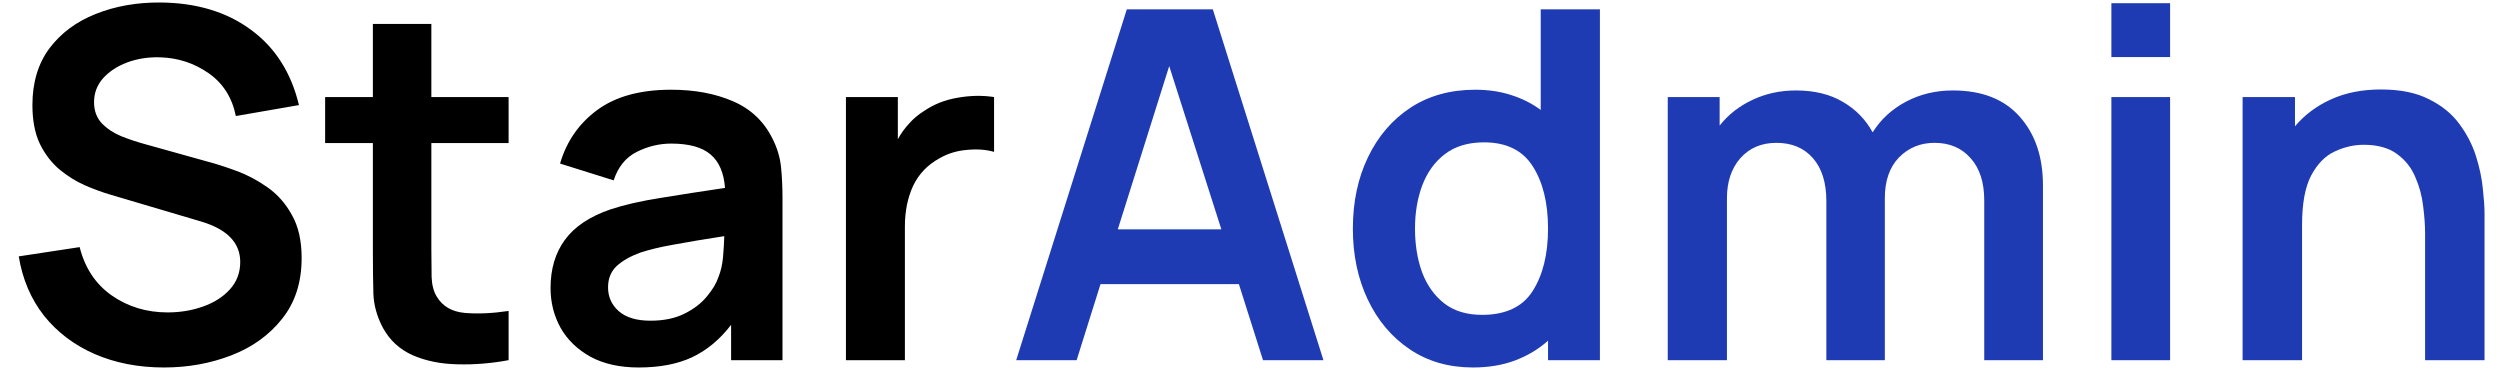
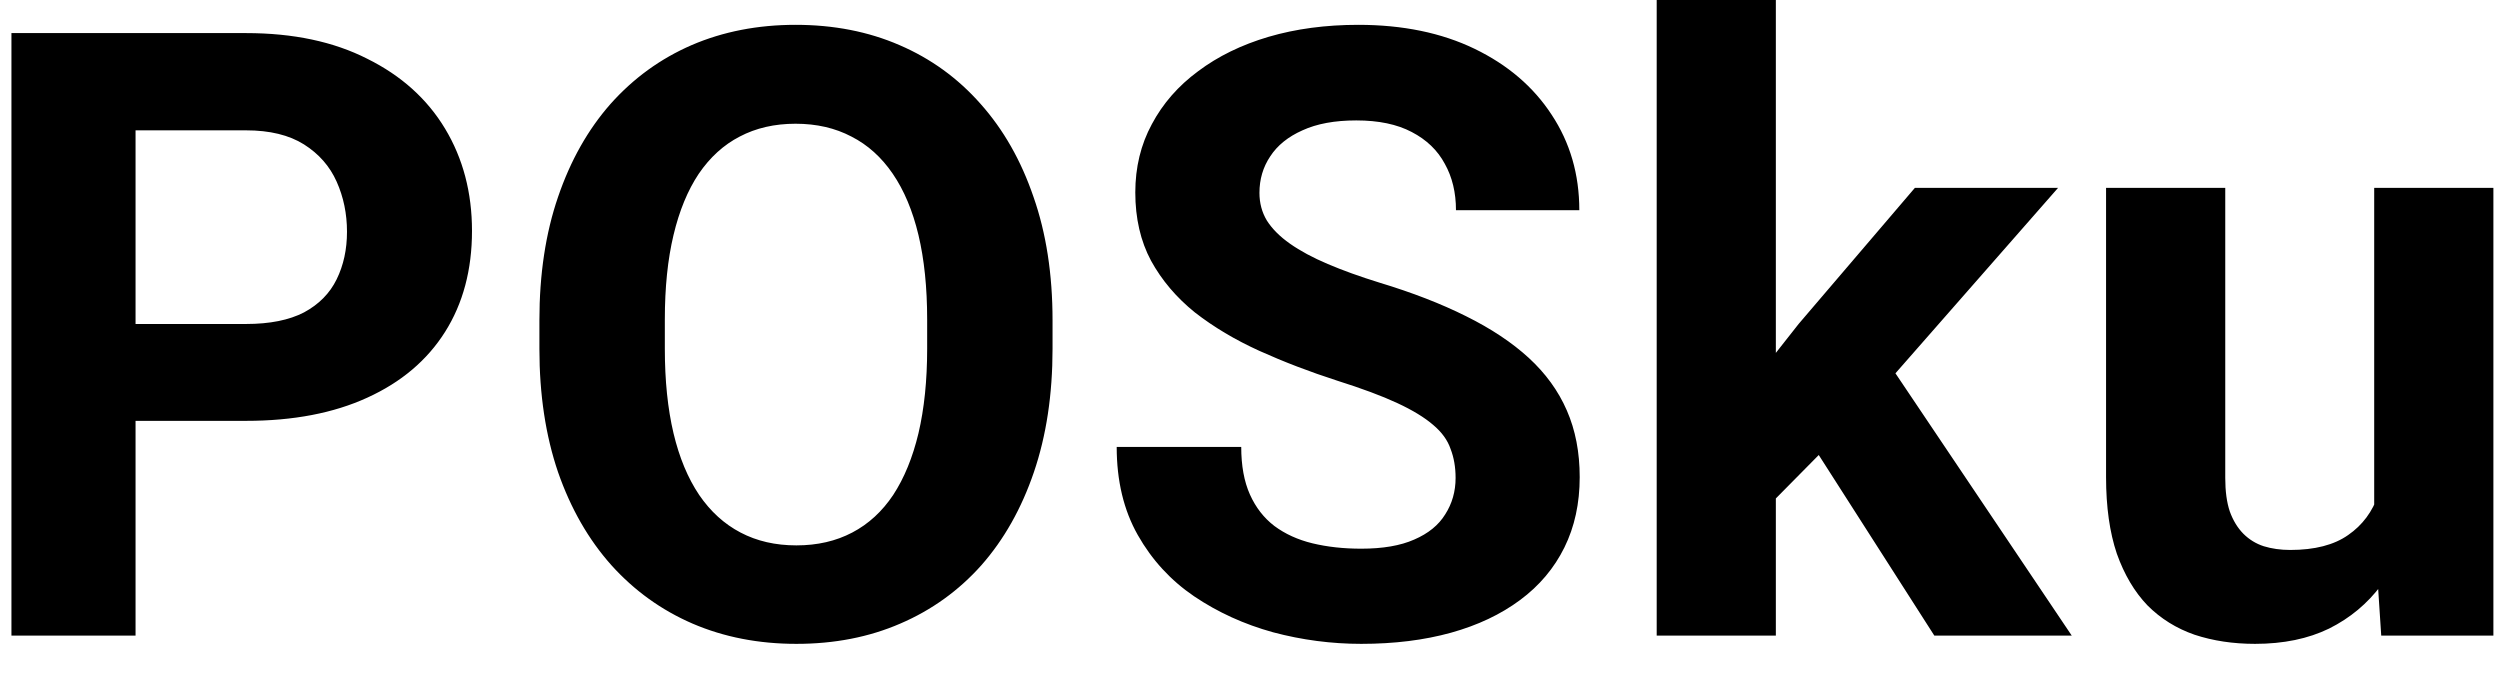
- <svg xmlns="http://www.w3.org/2000/svg" width="118" height="18" viewBox="0 0 118 18" fill="none">
-   <path d="M7.739 17.345C8.874 17.345 9.936 17.153 10.925 16.77C11.914 16.387 12.711 15.812 13.317 15.045C13.93 14.278 14.237 13.324 14.237 12.181C14.237 11.361 14.084 10.683 13.777 10.146C13.478 9.602 13.091 9.165 12.616 8.835C12.148 8.505 11.661 8.248 11.155 8.065C10.657 7.88 10.204 7.735 9.798 7.628L6.831 6.8C6.463 6.7 6.095 6.577 5.727 6.431C5.359 6.278 5.052 6.075 4.807 5.822C4.562 5.561 4.439 5.228 4.439 4.822C4.439 4.392 4.581 4.016 4.864 3.695C5.156 3.373 5.535 3.123 6.003 2.947C6.478 2.771 6.992 2.69 7.544 2.705C8.395 2.728 9.162 2.978 9.844 3.453C10.526 3.928 10.956 4.603 11.132 5.477L14.111 4.96C13.742 3.426 12.987 2.242 11.845 1.406C10.703 0.563 9.28 0.133 7.579 0.118C6.459 0.11 5.439 0.29 4.519 0.658C3.607 1.019 2.879 1.559 2.334 2.28C1.798 3.001 1.53 3.894 1.53 4.96C1.53 5.688 1.648 6.301 1.886 6.8C2.131 7.29 2.442 7.693 2.817 8.007C3.201 8.321 3.603 8.57 4.025 8.755C4.454 8.938 4.853 9.084 5.221 9.191L9.499 10.457C10.726 10.825 11.339 11.461 11.339 12.366C11.339 12.871 11.174 13.305 10.845 13.665C10.523 14.018 10.101 14.286 9.579 14.47C9.058 14.654 8.502 14.746 7.912 14.746C6.915 14.746 6.034 14.478 5.267 13.941C4.508 13.404 4.006 12.645 3.76 11.664L0.885 12.101C1.062 13.182 1.46 14.117 2.082 14.907C2.71 15.689 3.507 16.291 4.473 16.712C5.447 17.134 6.536 17.345 7.739 17.345ZM24.006 17V14.677C23.231 14.792 22.541 14.823 21.936 14.769C21.33 14.715 20.889 14.459 20.613 13.998C20.468 13.761 20.387 13.454 20.372 13.079C20.364 12.695 20.36 12.258 20.36 11.768V6.753H24.006V4.58H20.36V1.13H17.6V4.58H15.346V6.753H17.6V11.928C17.6 12.642 17.608 13.278 17.623 13.838C17.639 14.389 17.788 14.934 18.072 15.47C18.394 16.061 18.865 16.494 19.486 16.77C20.107 17.038 20.809 17.18 21.591 17.195C22.38 17.218 23.185 17.153 24.006 17ZM30.149 17.345C31.138 17.345 31.978 17.184 32.668 16.862C33.366 16.532 33.979 16.023 34.508 15.332V17H36.934V9.376C36.934 8.839 36.911 8.344 36.865 7.892C36.819 7.432 36.685 6.984 36.463 6.546C36.057 5.726 35.432 5.136 34.588 4.776C33.753 4.415 32.783 4.235 31.679 4.235C30.222 4.235 29.061 4.553 28.194 5.189C27.328 5.826 26.742 6.669 26.435 7.72L28.965 8.513C29.172 7.877 29.536 7.428 30.057 7.168C30.579 6.907 31.119 6.777 31.679 6.777C32.522 6.777 33.143 6.949 33.542 7.294C33.941 7.631 34.167 8.156 34.22 8.87C33.132 9.03 32.12 9.188 31.184 9.341C30.257 9.487 29.467 9.667 28.815 9.882C27.834 10.219 27.117 10.698 26.665 11.319C26.213 11.932 25.986 12.691 25.986 13.596C25.986 14.278 26.144 14.903 26.458 15.47C26.78 16.038 27.251 16.494 27.872 16.839C28.493 17.176 29.252 17.345 30.149 17.345ZM30.701 15.137C30.05 15.137 29.551 14.988 29.206 14.688C28.869 14.389 28.7 14.014 28.7 13.562C28.7 13.155 28.831 12.825 29.091 12.572C29.36 12.319 29.732 12.105 30.207 11.928C30.644 11.783 31.169 11.656 31.782 11.549C32.396 11.434 33.197 11.3 34.186 11.146C34.178 11.438 34.159 11.764 34.128 12.124C34.098 12.477 34.025 12.795 33.91 13.079C33.818 13.362 33.638 13.665 33.369 13.987C33.109 14.309 32.756 14.581 32.311 14.803C31.867 15.026 31.33 15.137 30.701 15.137ZM39.928 17H42.711V10.687C42.711 9.966 42.842 9.326 43.102 8.766C43.371 8.206 43.788 7.773 44.356 7.466C44.739 7.244 45.169 7.114 45.644 7.075C46.119 7.029 46.545 7.06 46.92 7.168V4.58C46.361 4.496 45.786 4.507 45.195 4.614C44.605 4.714 44.08 4.921 43.62 5.236C43.359 5.396 43.125 5.592 42.918 5.822C42.711 6.044 42.531 6.293 42.378 6.569V4.58H39.928V17Z" fill="black" />
-   <path d="M47.965 17H50.817L51.944 13.412H58.476L59.614 17H62.466L57.245 0.44H53.186L47.965 17ZM52.76 10.825L55.187 3.119L57.648 10.825H52.76ZM69.525 17.345C70.261 17.345 70.924 17.234 71.514 17.012C72.105 16.789 72.622 16.479 73.067 16.08V17H75.516V0.44H72.722V5.189C72.308 4.883 71.844 4.649 71.331 4.488C70.817 4.319 70.249 4.235 69.629 4.235C68.456 4.235 67.436 4.519 66.57 5.086C65.711 5.653 65.044 6.431 64.569 7.42C64.093 8.409 63.855 9.533 63.855 10.79C63.855 12.032 64.089 13.148 64.557 14.136C65.025 15.126 65.684 15.908 66.535 16.483C67.386 17.058 68.383 17.345 69.525 17.345ZM69.951 14.861C69.23 14.861 68.636 14.681 68.168 14.32C67.7 13.953 67.352 13.462 67.121 12.848C66.899 12.235 66.788 11.549 66.788 10.79C66.788 10.039 66.903 9.356 67.133 8.743C67.371 8.122 67.727 7.631 68.203 7.271C68.686 6.903 69.299 6.719 70.043 6.719C71.1 6.719 71.867 7.095 72.343 7.846C72.826 8.597 73.067 9.579 73.067 10.79C73.067 11.994 72.826 12.975 72.343 13.734C71.867 14.485 71.07 14.861 69.951 14.861ZM78.718 17H81.512V9.352C81.512 8.578 81.723 7.949 82.145 7.466C82.574 6.984 83.141 6.742 83.847 6.742C84.575 6.742 85.15 6.984 85.572 7.466C85.993 7.949 86.204 8.624 86.204 9.491V17H88.964V9.352C88.964 8.532 89.187 7.892 89.631 7.432C90.084 6.972 90.643 6.742 91.31 6.742C92.023 6.742 92.591 6.984 93.012 7.466C93.442 7.942 93.656 8.605 93.656 9.456V17H96.428V8.755C96.428 7.405 96.06 6.32 95.324 5.5C94.596 4.68 93.545 4.269 92.173 4.269C91.368 4.269 90.632 4.446 89.965 4.798C89.298 5.151 88.773 5.634 88.389 6.247C88.06 5.642 87.592 5.163 86.986 4.81C86.381 4.45 85.641 4.269 84.767 4.269C84.023 4.269 83.337 4.419 82.708 4.718C82.087 5.009 81.574 5.412 81.167 5.926V4.58H78.718V17ZM99.657 2.694H102.429V0.152H99.657V2.694ZM99.657 17H102.429V4.58H99.657V17ZM105.851 17H108.657V10.617C108.657 9.613 108.799 8.839 109.082 8.294C109.374 7.742 109.742 7.363 110.186 7.156C110.639 6.941 111.099 6.834 111.566 6.834C112.226 6.834 112.751 6.98 113.142 7.271C113.533 7.555 113.82 7.919 114.004 8.364C114.196 8.8 114.319 9.257 114.372 9.732C114.434 10.207 114.464 10.637 114.464 11.02V17H117.27V10.066C117.27 9.774 117.243 9.387 117.19 8.904C117.144 8.421 117.036 7.911 116.868 7.375C116.699 6.838 116.438 6.332 116.086 5.856C115.733 5.373 115.254 4.982 114.648 4.684C114.05 4.377 113.295 4.223 112.383 4.223C111.486 4.223 110.696 4.381 110.014 4.695C109.339 5.002 108.776 5.423 108.323 5.96V4.58H105.851V17Z" fill="#1F3BB3" />
+ <svg xmlns="http://www.w3.org/2000/svg" width="59" height="16" viewBox="0 0 59 16" fill="none">
+   <path d="M5.807 9.932H2.184V7.646H5.807C6.367 7.646 6.822 7.555 7.174 7.373C7.525 7.184 7.783 6.924 7.945 6.592C8.108 6.26 8.189 5.885 8.189 5.469C8.189 5.046 8.108 4.652 7.945 4.287C7.783 3.923 7.525 3.63 7.174 3.408C6.822 3.187 6.367 3.076 5.807 3.076H3.199V15H0.27V0.781H5.807C6.92 0.781 7.874 0.983 8.668 1.387C9.469 1.784 10.081 2.334 10.504 3.037C10.927 3.74 11.139 4.544 11.139 5.449C11.139 6.367 10.927 7.161 10.504 7.832C10.081 8.503 9.469 9.02 8.668 9.385C7.874 9.749 6.92 9.932 5.807 9.932ZM24.84 7.559V8.232C24.84 9.313 24.693 10.283 24.4 11.143C24.107 12.002 23.694 12.734 23.16 13.34C22.626 13.939 21.988 14.398 21.246 14.717C20.51 15.036 19.693 15.195 18.795 15.195C17.903 15.195 17.086 15.036 16.344 14.717C15.608 14.398 14.97 13.939 14.43 13.34C13.889 12.734 13.469 12.002 13.17 11.143C12.877 10.283 12.73 9.313 12.73 8.232V7.559C12.73 6.471 12.877 5.501 13.17 4.648C13.463 3.789 13.876 3.057 14.41 2.451C14.95 1.846 15.588 1.383 16.324 1.064C17.066 0.745 17.884 0.586 18.775 0.586C19.674 0.586 20.491 0.745 21.227 1.064C21.969 1.383 22.607 1.846 23.141 2.451C23.681 3.057 24.098 3.789 24.391 4.648C24.69 5.501 24.84 6.471 24.84 7.559ZM21.881 8.232V7.539C21.881 6.784 21.812 6.12 21.676 5.547C21.539 4.974 21.337 4.492 21.07 4.102C20.803 3.711 20.478 3.418 20.094 3.223C19.71 3.021 19.27 2.92 18.775 2.92C18.281 2.92 17.841 3.021 17.457 3.223C17.079 3.418 16.757 3.711 16.49 4.102C16.23 4.492 16.031 4.974 15.895 5.547C15.758 6.12 15.69 6.784 15.69 7.539V8.232C15.69 8.981 15.758 9.645 15.895 10.225C16.031 10.797 16.233 11.283 16.5 11.68C16.767 12.07 17.092 12.367 17.477 12.568C17.861 12.77 18.3 12.871 18.795 12.871C19.29 12.871 19.729 12.77 20.113 12.568C20.497 12.367 20.82 12.07 21.08 11.68C21.34 11.283 21.539 10.797 21.676 10.225C21.812 9.645 21.881 8.981 21.881 8.232ZM34.352 11.279C34.352 11.025 34.312 10.797 34.234 10.596C34.163 10.387 34.026 10.199 33.824 10.029C33.622 9.854 33.339 9.681 32.975 9.512C32.61 9.342 32.138 9.167 31.559 8.984C30.914 8.776 30.302 8.542 29.723 8.281C29.15 8.021 28.642 7.718 28.199 7.373C27.763 7.021 27.418 6.615 27.164 6.152C26.917 5.69 26.793 5.153 26.793 4.541C26.793 3.949 26.923 3.411 27.184 2.93C27.444 2.441 27.809 2.025 28.277 1.68C28.746 1.328 29.299 1.058 29.938 0.869C30.582 0.68 31.288 0.586 32.057 0.586C33.105 0.586 34.02 0.775 34.801 1.152C35.582 1.53 36.188 2.048 36.617 2.705C37.053 3.363 37.272 4.115 37.272 4.961H34.361C34.361 4.544 34.273 4.18 34.098 3.867C33.928 3.548 33.668 3.298 33.316 3.115C32.971 2.933 32.535 2.842 32.008 2.842C31.5 2.842 31.077 2.92 30.738 3.076C30.4 3.226 30.146 3.431 29.977 3.691C29.807 3.945 29.723 4.232 29.723 4.551C29.723 4.792 29.781 5.01 29.898 5.205C30.022 5.4 30.204 5.583 30.445 5.752C30.686 5.921 30.982 6.081 31.334 6.23C31.686 6.38 32.092 6.527 32.555 6.67C33.329 6.904 34.01 7.168 34.596 7.461C35.188 7.754 35.683 8.083 36.08 8.447C36.477 8.812 36.777 9.225 36.978 9.688C37.18 10.15 37.281 10.674 37.281 11.26C37.281 11.878 37.161 12.432 36.92 12.92C36.679 13.408 36.331 13.822 35.875 14.16C35.419 14.499 34.876 14.756 34.244 14.932C33.613 15.107 32.906 15.195 32.125 15.195C31.422 15.195 30.729 15.104 30.045 14.922C29.361 14.733 28.74 14.45 28.18 14.072C27.626 13.695 27.184 13.213 26.852 12.627C26.52 12.041 26.354 11.348 26.354 10.547H29.293C29.293 10.99 29.361 11.364 29.498 11.67C29.635 11.976 29.827 12.223 30.074 12.412C30.328 12.601 30.628 12.738 30.973 12.822C31.324 12.907 31.708 12.949 32.125 12.949C32.633 12.949 33.05 12.878 33.375 12.734C33.707 12.591 33.951 12.393 34.107 12.139C34.27 11.885 34.352 11.598 34.352 11.279ZM41.91 -0.01V15H39.098V-0.01H41.91ZM48.57 4.434L43.98 9.668L41.52 12.158L40.494 10.127L42.447 7.646L45.191 4.434H48.57ZM45.65 15L42.525 10.117L44.469 8.418L48.893 15H45.65ZM56.031 12.471V4.434H58.844V15H56.197L56.031 12.471ZM56.344 10.303L57.174 10.283C57.174 10.986 57.092 11.641 56.93 12.246C56.767 12.845 56.523 13.366 56.197 13.809C55.872 14.245 55.462 14.587 54.967 14.834C54.472 15.075 53.889 15.195 53.219 15.195C52.704 15.195 52.229 15.124 51.793 14.98C51.363 14.831 50.992 14.6 50.68 14.287C50.374 13.968 50.133 13.561 49.957 13.066C49.788 12.565 49.703 11.963 49.703 11.26V4.434H52.516V11.279C52.516 11.592 52.551 11.855 52.623 12.07C52.701 12.285 52.809 12.461 52.945 12.598C53.082 12.734 53.242 12.832 53.424 12.891C53.613 12.949 53.821 12.979 54.049 12.979C54.628 12.979 55.084 12.861 55.416 12.627C55.755 12.393 55.992 12.074 56.129 11.67C56.272 11.26 56.344 10.804 56.344 10.303Z" fill="black" />
</svg>
